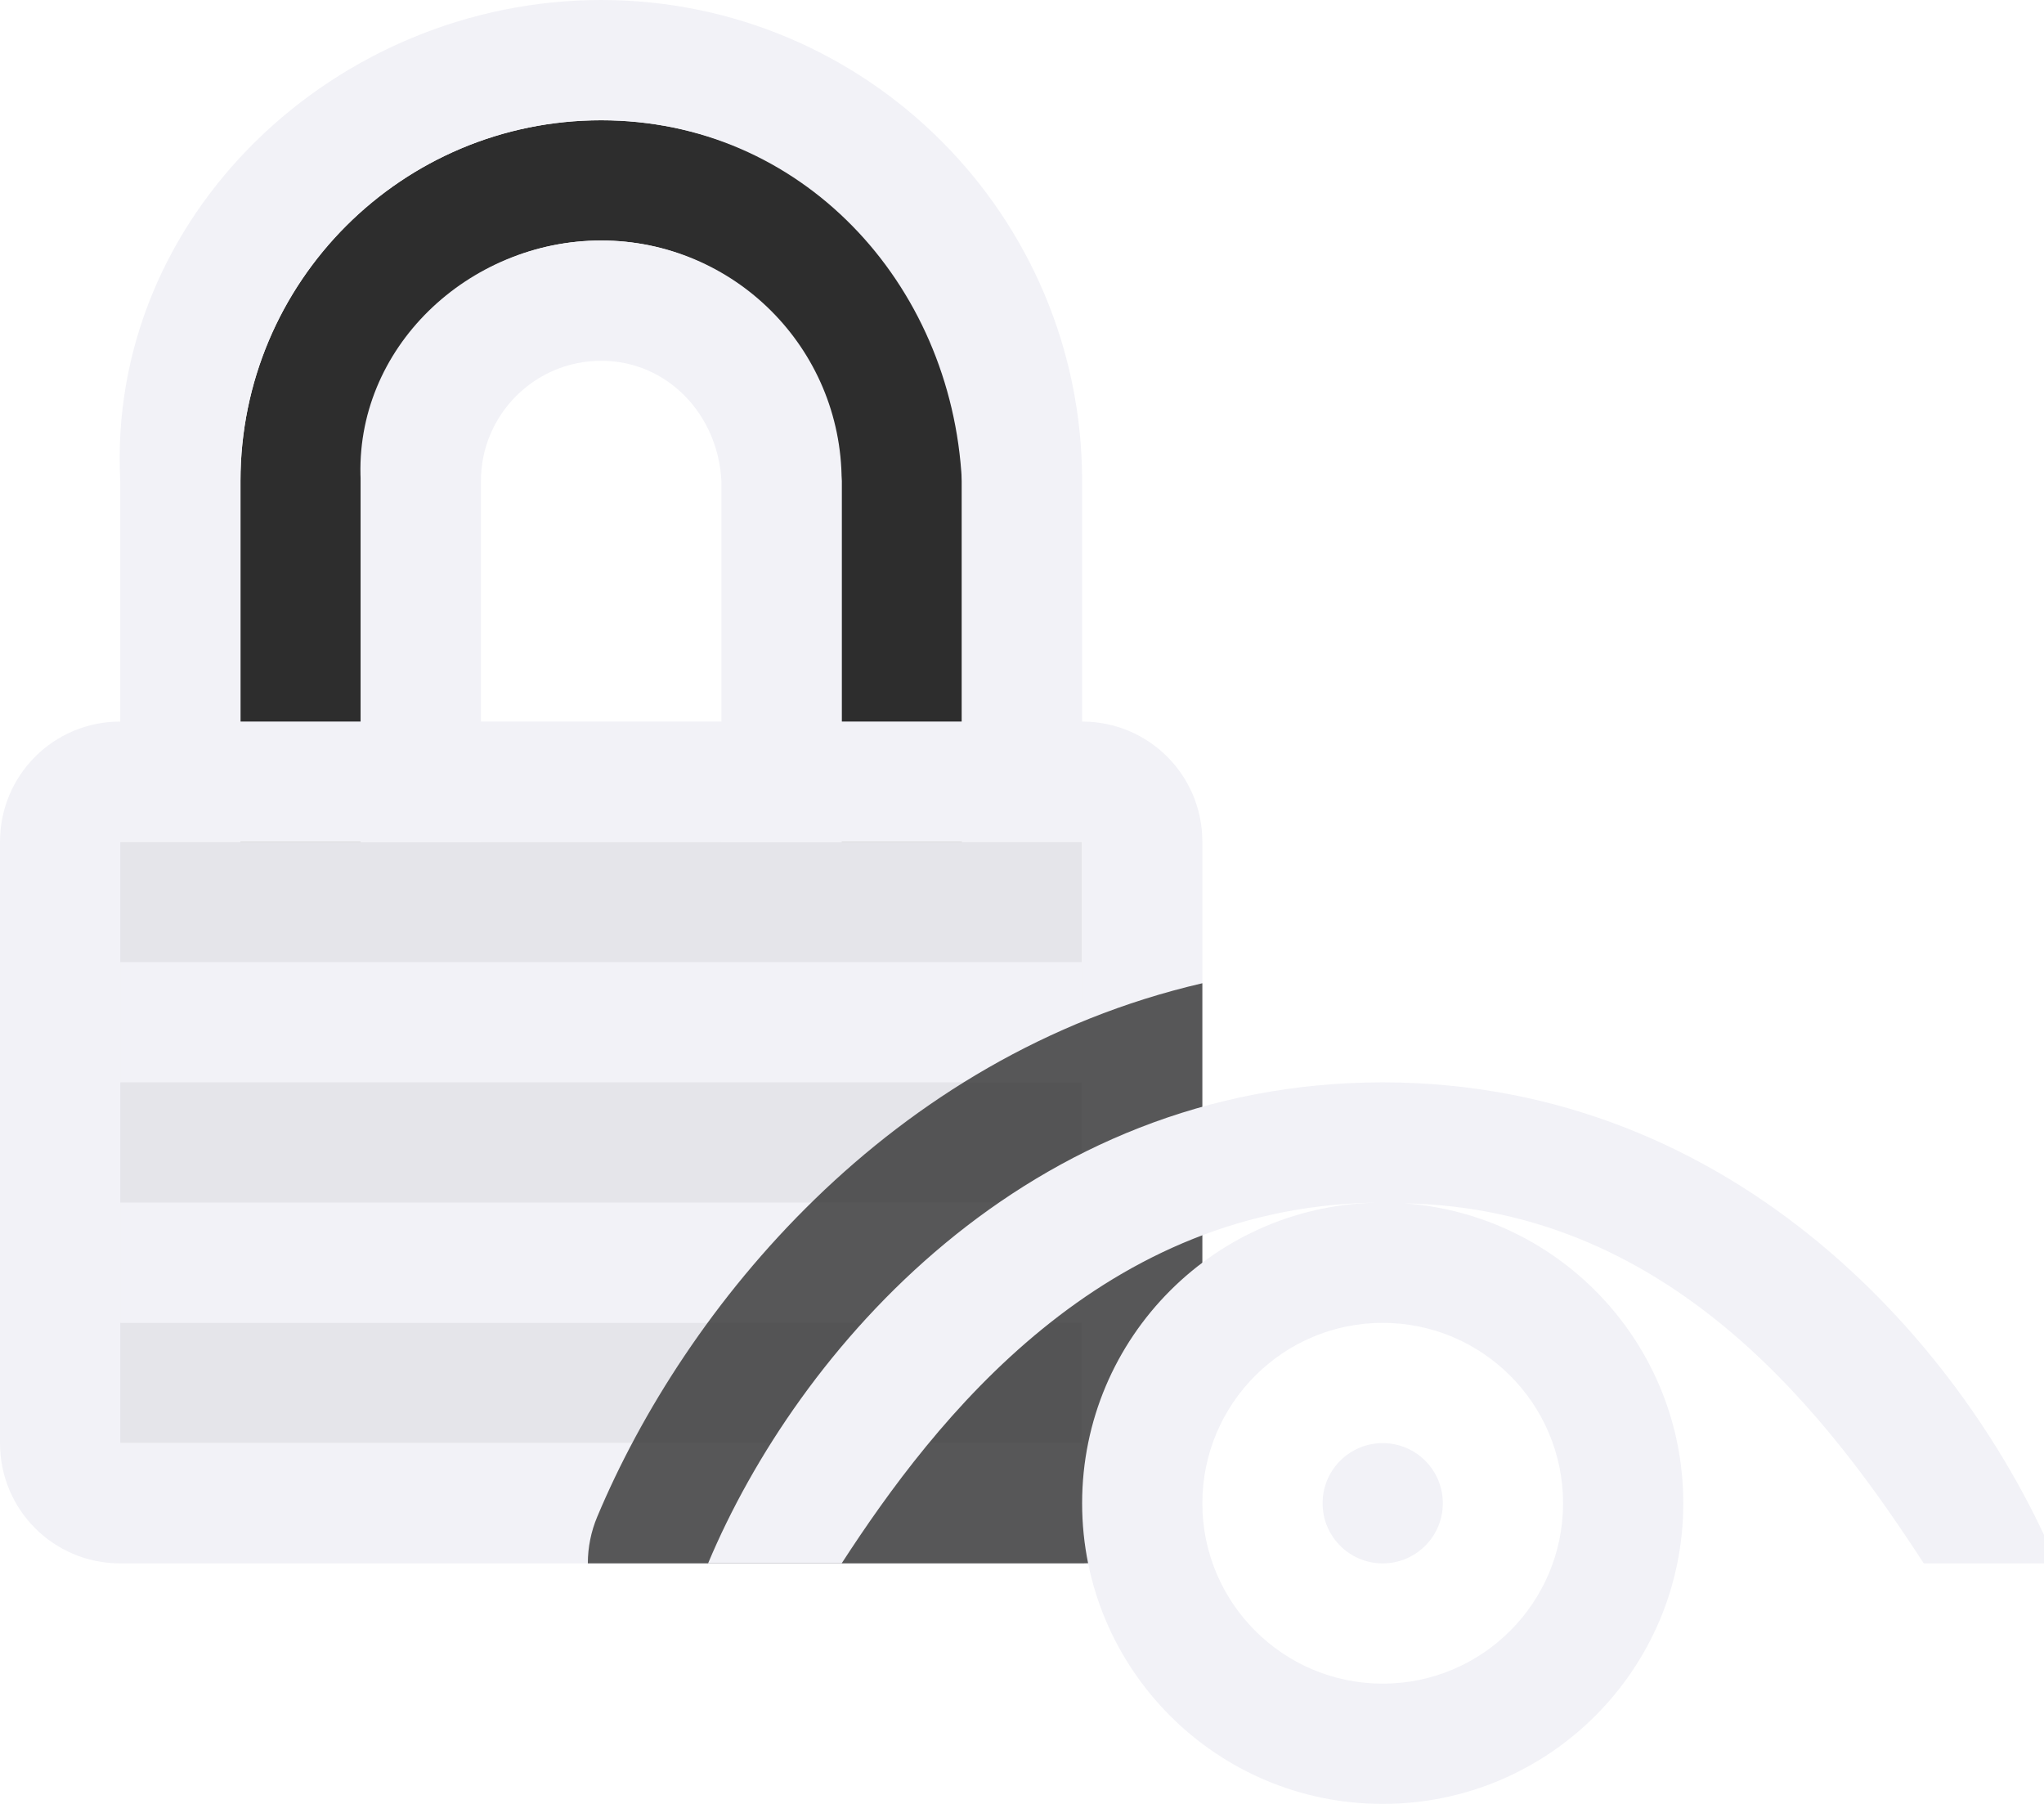
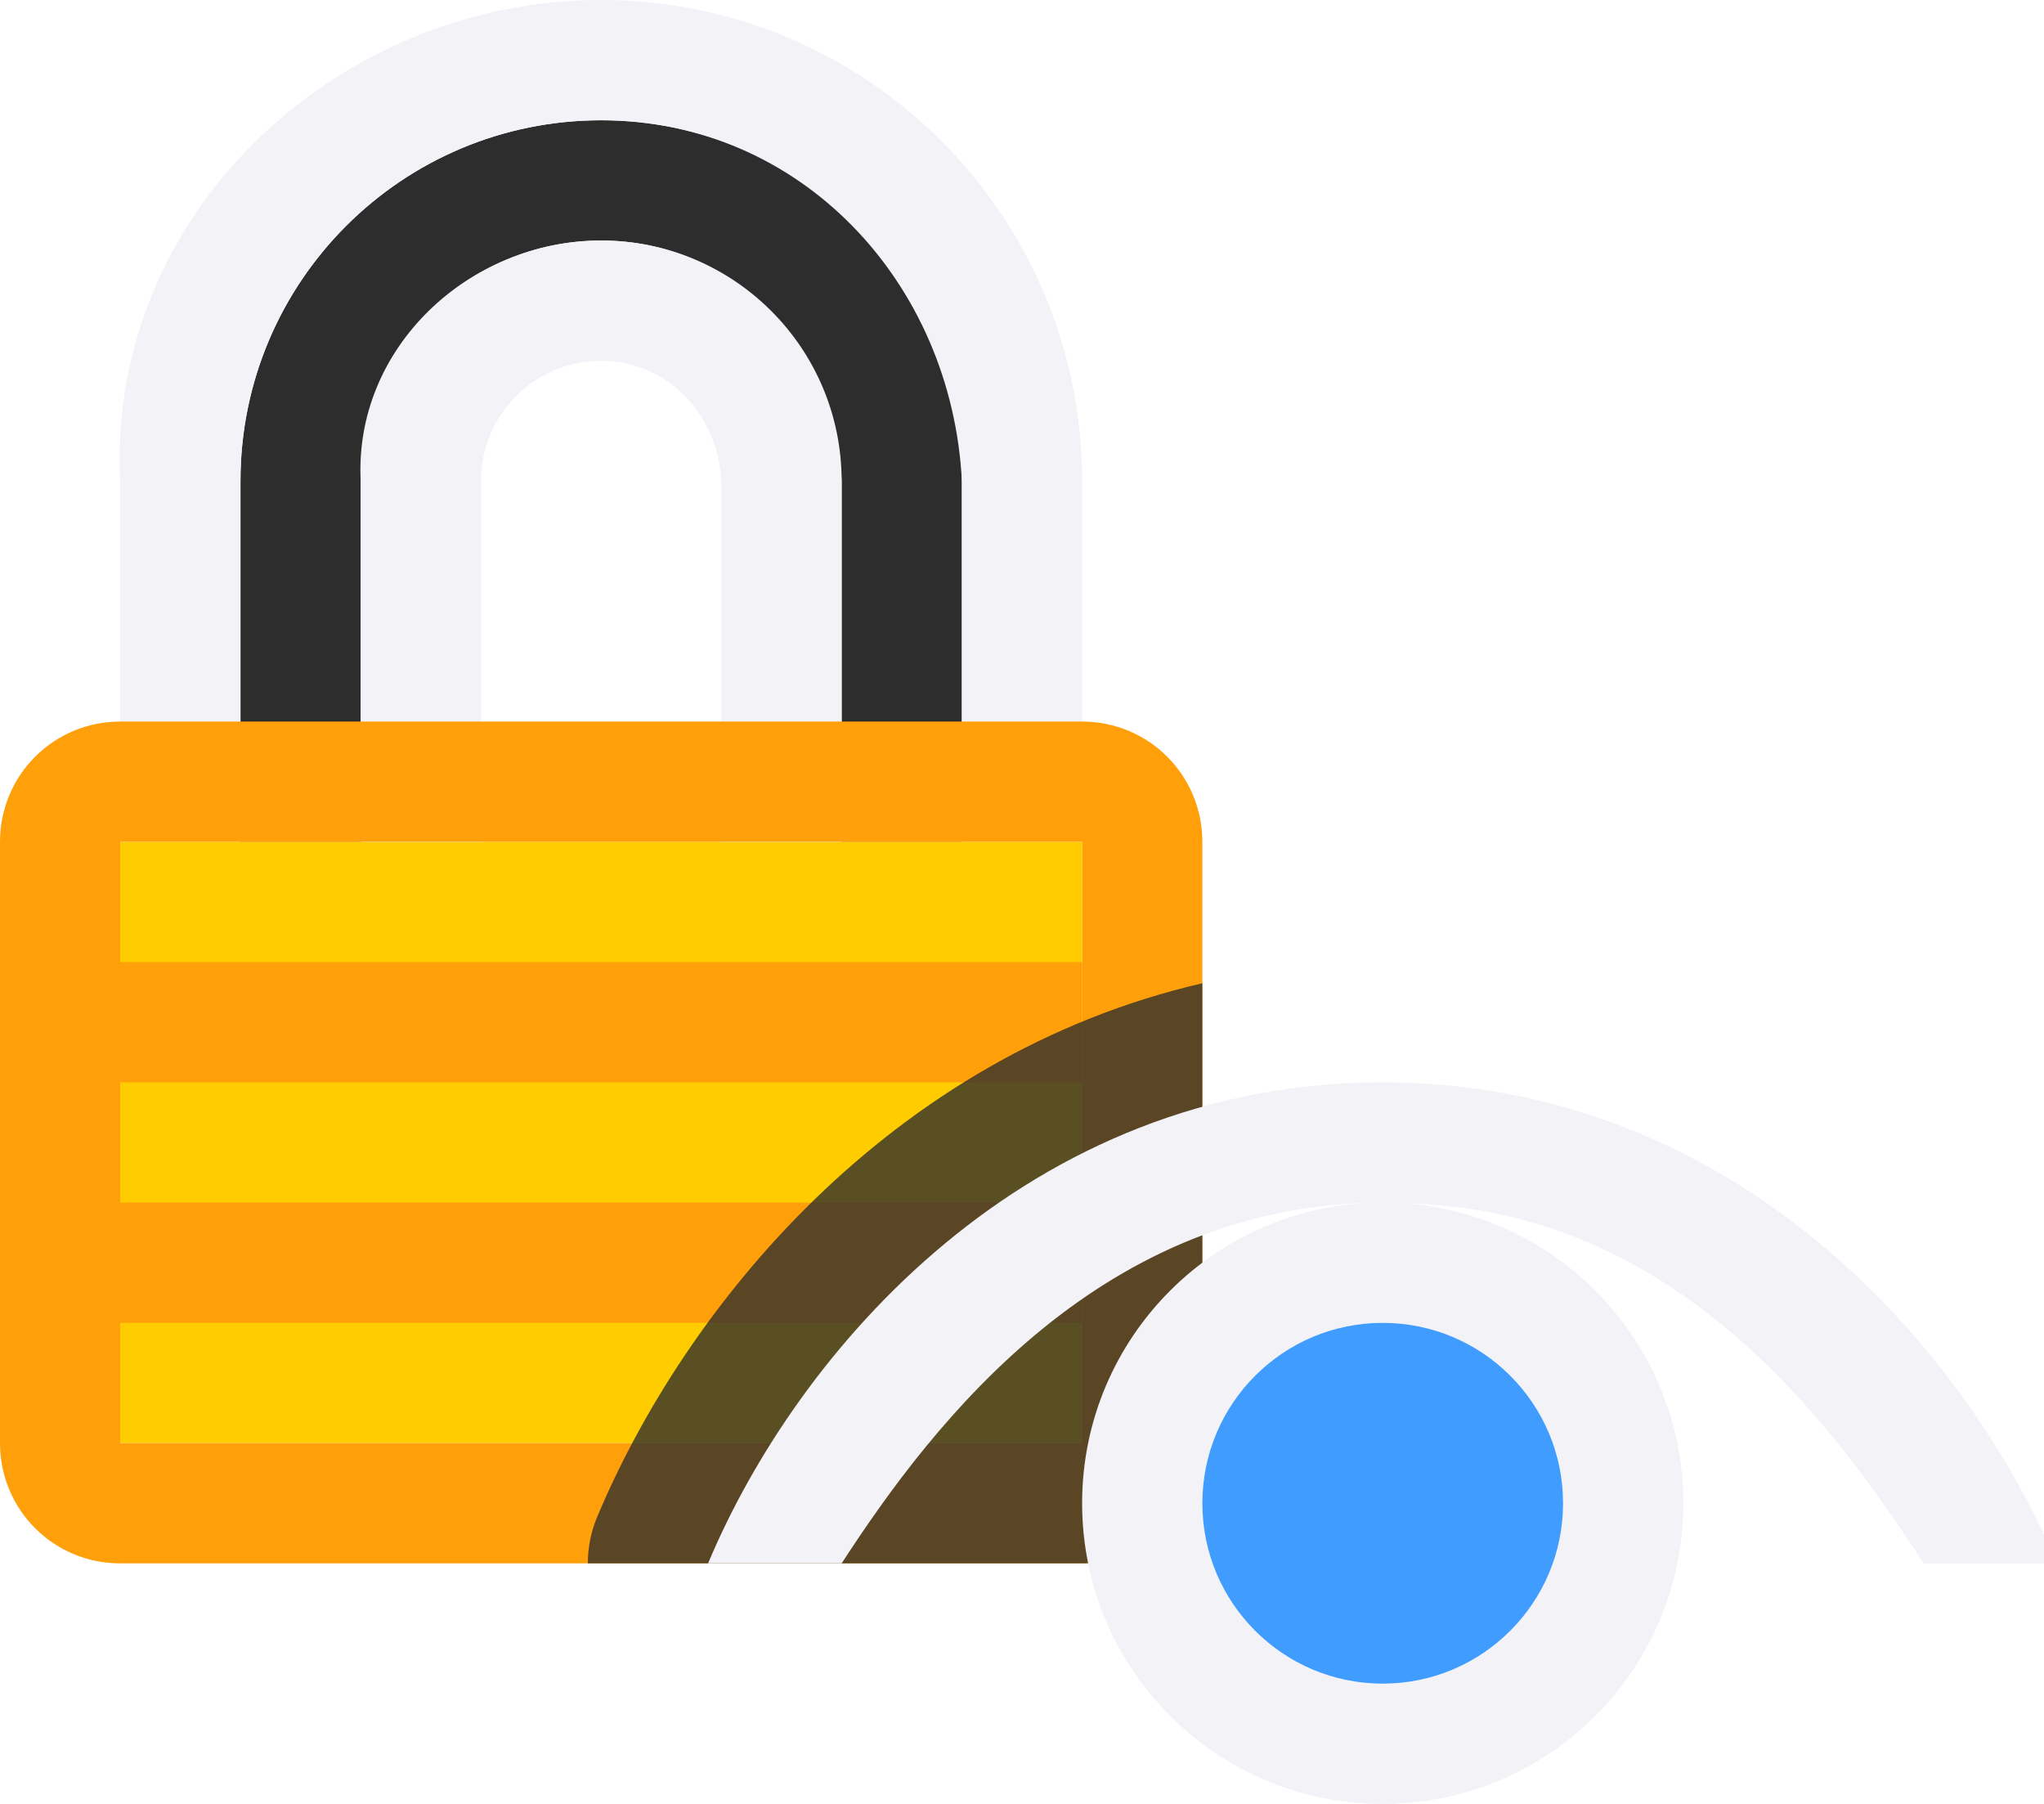
- <svg xmlns="http://www.w3.org/2000/svg" height="15" viewBox="0 0 17 15" width="17">/&amp;amp;amp;amp;gt;<path d="m5 1c-1.657 0-3 1.343-3 3v3h1v-3c0-1.105.895-2 2-2s1.943.897 2 2v3h1v-3c0-1.657-1.343-3-3-3z" fill="#2d2d2d" />
+ <svg xmlns="http://www.w3.org/2000/svg" height="15" viewBox="0 0 17 15" width="17">
+   <linearGradient id="a" gradientUnits="userSpaceOnUse" x1="29" x2="29" y1="6" y2="3">
+     <stop offset="0" stop-color="#409cff" />
+     <stop offset="1" stop-color="#0a84ff" />
+   </linearGradient>
+ /&amp;amp;amp;amp;amp;gt;<path d="m5 1c-1.657 0-3 1.343-3 3v3h1v-3c0-1.105.895-2 2-2s1.943.897 2 2v3h1v-3c0-1.657-1.343-3-3-3z" fill="#2d2d2d" />
  <path d="m5 0c-2.209 0-4.113 1.794-4 4v3h1v-3c0-1.657 1.343-3 3-3s2.915 1.345 3 3v3h1v-3c0-2.209-1.791-4-4-4z" fill="#f2f2f7" />
-   <path d="m1 7h8v5h-8z" fill="#e5e5ea" />
-   <g fill="#f2f2f7" transform="translate(-1 -1)">
+   <path d="m1 7h8v5h-8z" fill="#fc0" />
+   <path d="m5 2c-1.105 0-2.057.897-2 2v3h1v-3c0-.552.448-1 1-1s.972.448 1 1v3h1v-3c0-1.105-.895-2-2-2z" fill="#f2f2f7" stroke-width=".5" />
+   <g fill="#ff9f0a" transform="translate(-1 -1)">
    <path d="m2 7c-.554 0-1 .446-1 1v5c0 .554.446 1 1 1h8c.554 0 1-.446 1-1v-5c0-.554-.446-1-1-1zm0 1h8v5h-8z" />
    <path d="m2 9h8v1h-8z" />
    <path d="m2 11h8v1h-8z" />
  </g>
-   <path d="m5 2c-1.105 0-2.057.897-2 2v3h1v-3c0-.552.448-1 1-1s.972.448 1 1v3h1v-3c0-1.105-.895-2-2-2z" fill="#f2f2f7" stroke-width=".5" />
  <path d="m10 8.176c-2.606.604-4.304 2.699-5.033 4.437a1 1 0 0 0 -.078.387h4.111c.554 0 1-.446 1-1z" fill="#2d2d2d" fill-opacity=".784" />
-   <path d="m11.5 9c-2.962.001-4.871 2.235-5.611 4h1.111c.776-1.197 2.172-2.998 4.5-3-1.381 0-2.5 1.119-2.5 2.5s1.119 2.5 2.5 2.5 2.5-1.119 2.5-2.5c0-1.312-1.014-2.401-2.322-2.494 2.26.041 3.565 1.832 4.322 2.994h1.105c-.74-1.764-2.645-3.998-5.605-4zm0 2c.828 0 1.5.672 1.5 1.5s-.672 1.5-1.5 1.5-1.5-.672-1.5-1.5.672-1.5 1.5-1.5zm0 1a.5.5 0 0 0 -.5.5.5.5 0 0 0 .5.5.5.5 0 0 0 .5-.5.5.5 0 0 0 -.5-.5z" fill="#f2f2f7" />
+   <path d="m11.5 9c-2.962.001-4.871 2.235-5.611 4h1.111c.776-1.197 2.172-2.998 4.5-3-1.381 0-2.5 1.119-2.5 2.5s1.119 2.5 2.5 2.5 2.5-1.119 2.5-2.5c0-1.312-1.014-2.401-2.322-2.494 2.26.041 3.565 1.832 4.322 2.994h1.105c-.74-1.764-2.645-3.998-5.605-4zm0 2c.828 0 1.5.672 1.5 1.5s-.672 1.5-1.5 1.5-1.5-.672-1.5-1.5.672-1.5 1.5-1.5z" fill="#f2f2f7" />
+   <path d="m13 12.5a1.5 1.5 0 0 1 -1.5 1.5 1.5 1.5 0 0 1 -1.5-1.5 1.5 1.5 0 0 1 1.5-1.5 1.5 1.5 0 0 1 1.5 1.5z" fill="url(#a)" stroke-linecap="square" stroke-opacity=".567" />
</svg>
